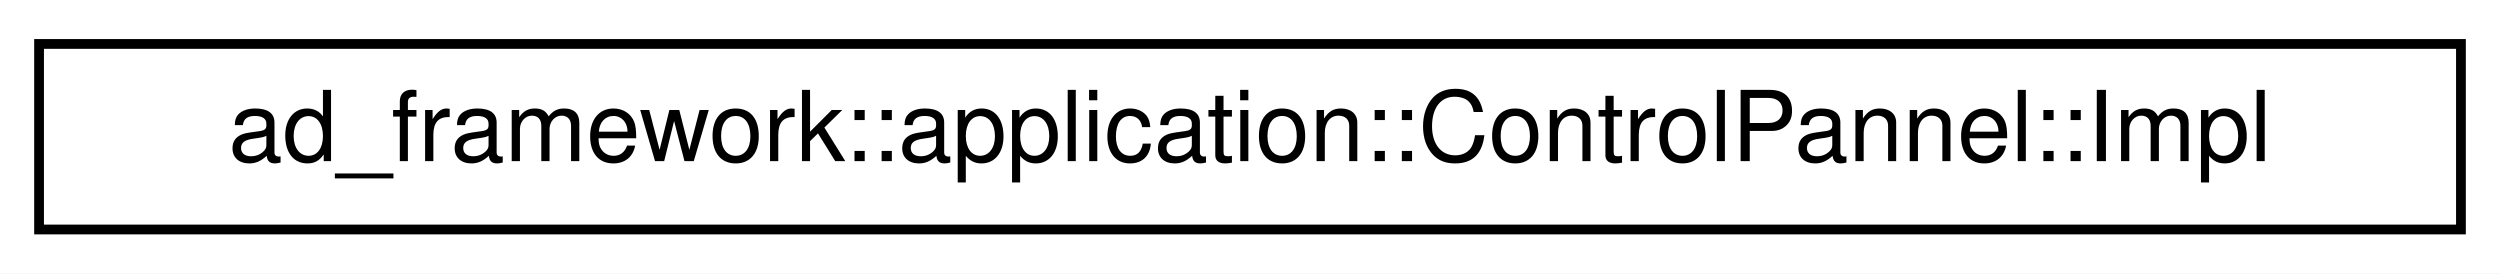
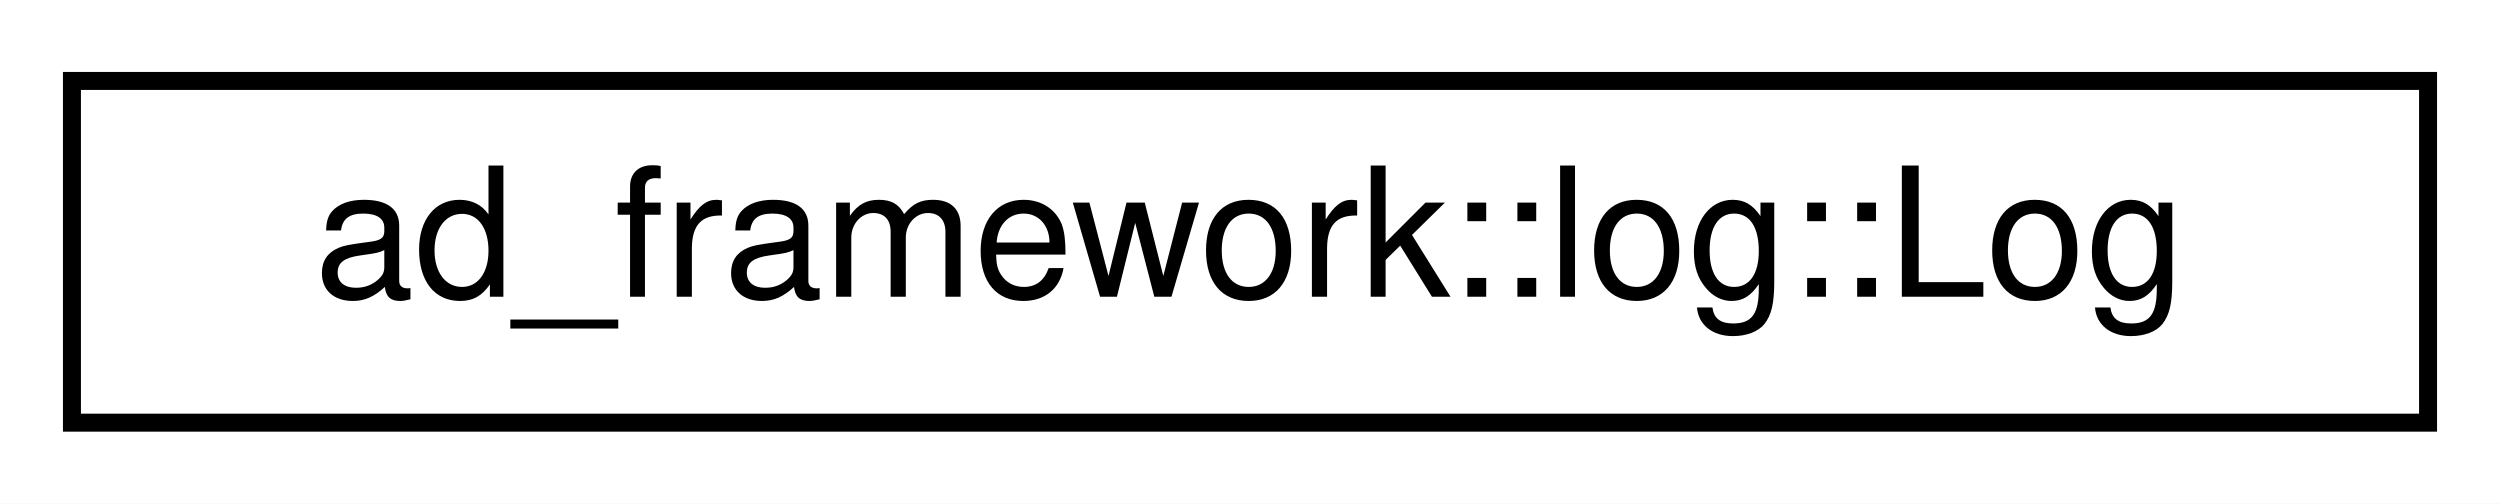
- <svg xmlns="http://www.w3.org/2000/svg" xmlns:xlink="http://www.w3.org/1999/xlink" width="256pt" height="28pt" viewBox="0.00 0.00 256.00 28.00">
+ <svg xmlns="http://www.w3.org/2000/svg" xmlns:xlink="http://www.w3.org/1999/xlink" width="139pt" height="28pt" viewBox="0.00 0.00 139.00 28.00">
  <g id="graph0" class="graph" transform="scale(1 1) rotate(0) translate(4 24)">
-     <polygon fill="white" stroke="transparent" points="-4,4 -4,-24 252,-24 252,4 -4,4" />
+     <polygon fill="white" stroke="transparent" points="-4,4 -4,-24 135,-24 135,4 -4,4" />
    <g id="node1" class="node">
      <g id="a_node1">
-         <a xlink:href="classad__framework_1_1application_1_1ControlPannel_1_1Impl.html" target="_top" xlink:title=" ">
-           <polygon fill="white" stroke="black" points="0,-0.5 0,-19.5 248,-19.5 248,-0.5 0,-0.5" />
-           <text text-anchor="middle" x="124" y="-7.5" font-family="Helvetica,sans-Serif" font-size="10.00">ad_framework::application::ControlPannel::Impl</text>
+         <a xlink:href="classad__framework_1_1log_1_1Log.html" target="_top" xlink:title=" ">
+           <polygon fill="white" stroke="black" points="0,-0.5 0,-19.5 131,-19.5 131,-0.5 0,-0.5" />
+           <text text-anchor="middle" x="65.5" y="-7.5" font-family="Helvetica,sans-Serif" font-size="10.00">ad_framework::log::Log</text>
        </a>
      </g>
    </g>
  </g>
</svg>
